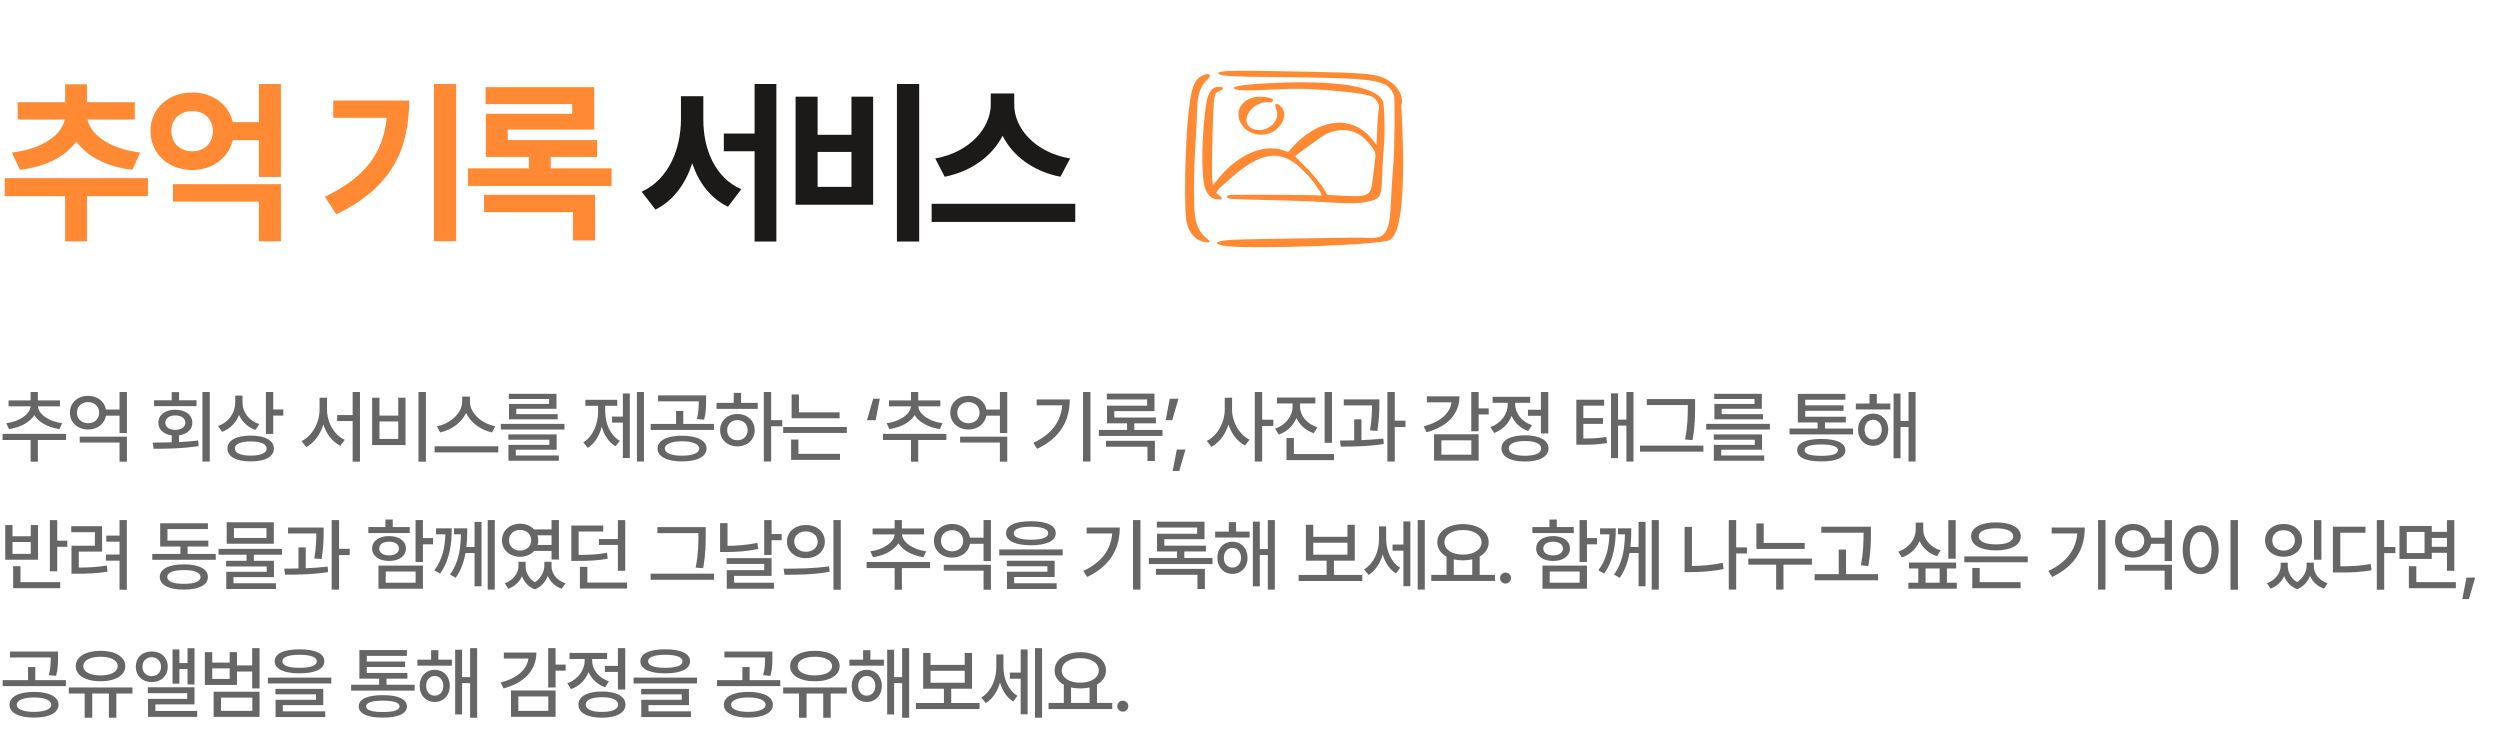
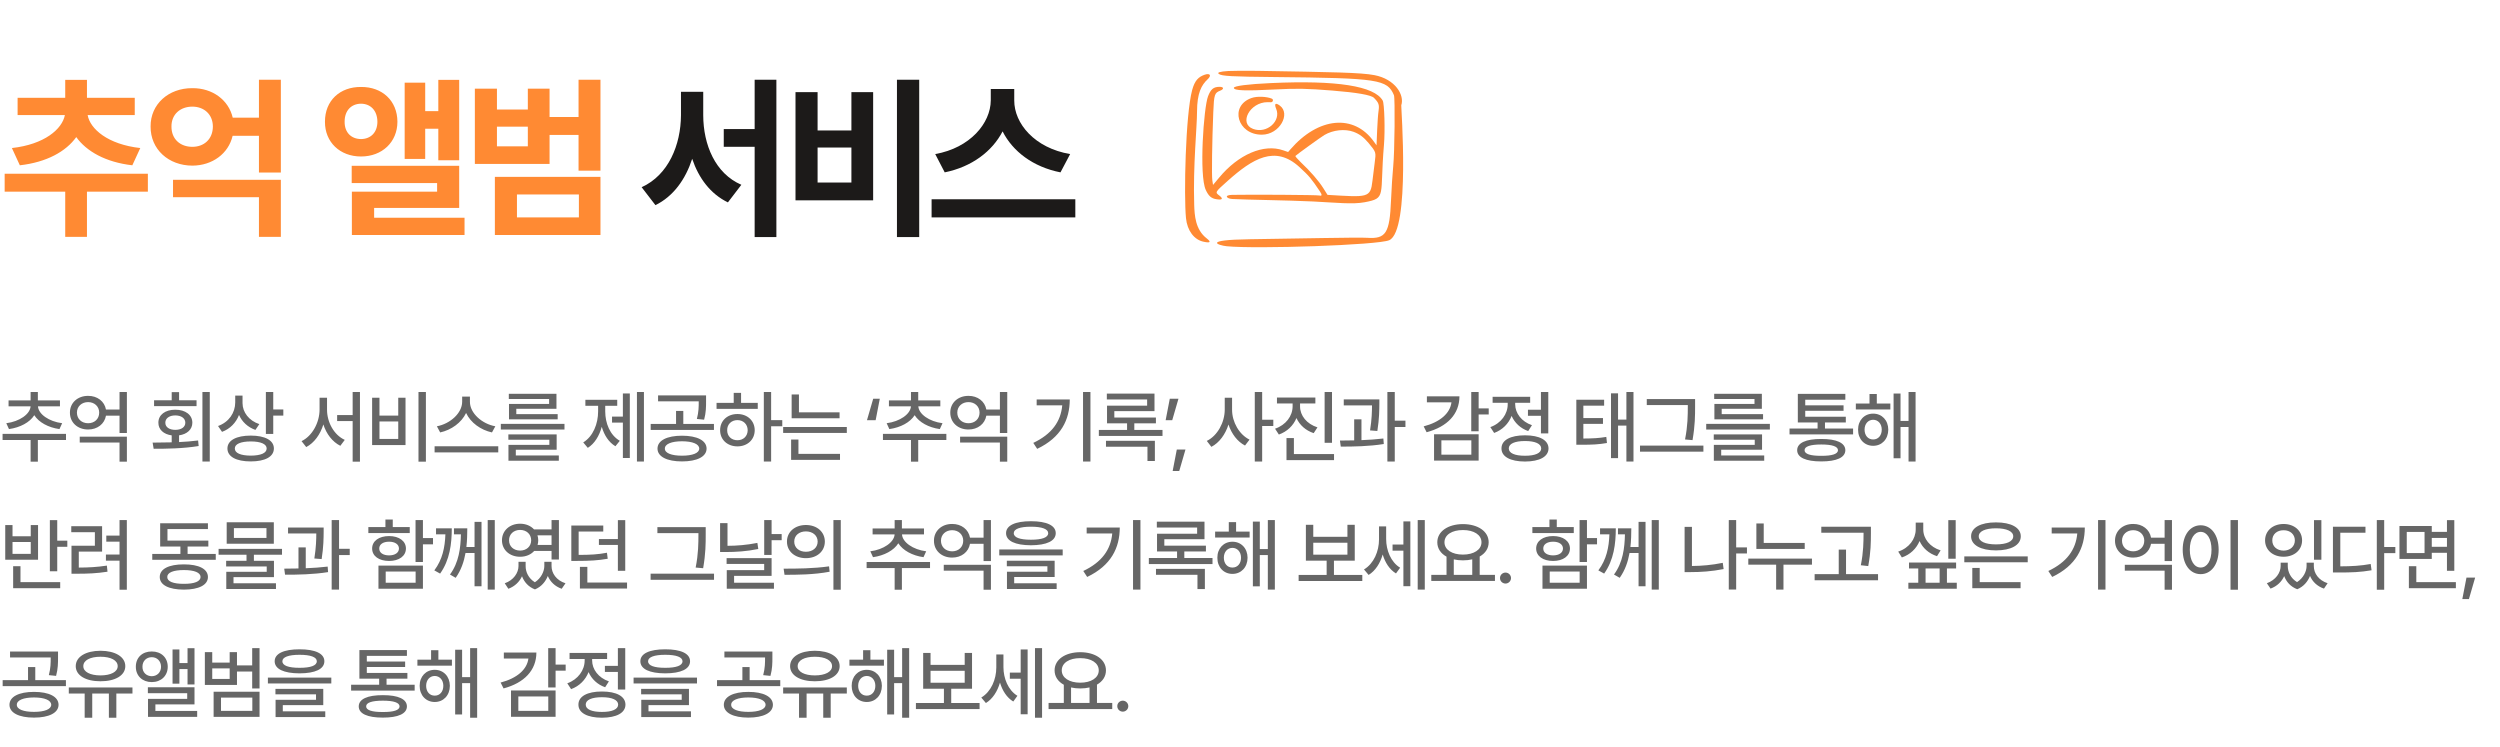
<svg xmlns="http://www.w3.org/2000/svg" width="566" height="169" viewBox="0 0 566 169" fill="none">
-   <path d="M33.495 40.323V44.398H19.696V54.633H14.751V44.398H1.064V40.323H33.495ZM2.693 34.536C10.055 33.68 14.075 30.213 14.668 27.064H3.992V23.141H14.751V19.08H19.696V23.141H30.511V27.064H19.82C20.414 30.171 24.406 33.68 31.754 34.536L29.959 38.445C23.936 37.74 19.586 35.268 17.265 32.036C14.945 35.296 10.566 37.727 4.503 38.445L2.693 34.536ZM63.592 41.691V54.633H58.62V45.641H39.159V41.691H63.592ZM34.076 29.646C34.048 24.591 38.15 20.917 43.537 20.945C48.109 20.917 51.769 23.652 52.708 27.644H58.62V19.025H63.592V40.061H58.62V31.732H52.695C51.742 35.765 48.095 38.486 43.537 38.486C38.15 38.486 34.048 34.798 34.076 29.646ZM38.8 29.646C38.8 32.547 40.858 34.246 43.537 34.26C46.161 34.246 48.178 32.547 48.206 29.646C48.178 26.87 46.161 25.144 43.537 25.144C40.858 25.144 38.8 26.87 38.8 29.646ZM103.285 19.025V54.605H98.243V19.025H103.285ZM73.533 44.536C82.705 40.185 86.752 34.577 87.553 26.677H75.439V22.768H92.636C92.622 33.541 88.837 42.505 76.13 48.5L73.533 44.536ZM138.466 38.113V42.091H105.952V38.113H119.75V35.53H109.999V25.751H129.543V23.583H109.943V19.729H134.543V29.343H114.957V31.704H135.192V35.53H124.681V38.113H138.466ZM109.584 48.03V44.108H134.736V54.439H129.709V48.03H109.584Z" fill="#FF8A33" />
-   <path d="M159.235 27.091C159.222 33.776 161.915 40.282 167.826 42.837L164.815 46.801C160.851 44.895 158.199 41.359 156.722 36.967C155.188 41.621 152.454 45.447 148.393 47.45L145.271 43.403C151.349 40.641 154.139 33.776 154.166 27.091V21.773H159.235V27.091ZM163.876 34.246V30.227H170.838V19.025H175.768V54.688H170.838V34.246H163.876ZM208.104 19.025V54.688H203.063V19.025H208.104ZM180.121 46.359V21.884H185.107V30.517H192.772V21.884H197.676V46.359H180.121ZM185.107 42.312H192.772V34.398H185.107V42.312ZM229.625 23.721C229.611 28.942 234.224 34.508 242.277 35.876L240.08 40.019C233.879 38.79 229.279 35.296 226.986 30.738C224.652 35.268 220.039 38.776 213.879 40.019L211.738 35.876C219.638 34.467 224.279 28.887 224.307 23.721V21.166H229.625V23.721ZM210.923 50.24V46.138H243.437V50.24H210.923Z" fill="#1C1A19" />
+   <path d="M33.477 39.336V43.398H19.688V53.633H14.766V43.398H1.055V39.336H33.477ZM2.695 33.516C10.078 32.695 14.082 29.219 14.688 26.055H3.984V22.148H14.766V18.086H19.688V22.148H30.508V26.055H19.844C20.391 29.18 24.395 32.695 31.758 33.516L29.961 37.422C23.926 36.738 19.57 34.258 17.266 31.035C14.941 34.297 10.566 36.738 4.492 37.422L2.695 33.516ZM63.586 40.703V53.633H58.625V44.648H39.172V40.703H63.586ZM34.094 28.633C34.055 23.594 38.156 19.922 43.547 19.961C48.117 19.922 51.77 22.656 52.688 26.641H58.625V18.047H63.586V39.062H58.625V30.742H52.668C51.73 34.785 48.078 37.48 43.547 37.5C38.156 37.48 34.055 33.809 34.094 28.633ZM38.82 28.633C38.801 31.543 40.852 33.242 43.547 33.242C46.164 33.242 48.176 31.543 48.195 28.633C48.176 25.859 46.164 24.141 43.547 24.141C40.852 24.141 38.801 25.859 38.82 28.633ZM103.961 18.086V36.289H99.234V29.141H96.266V35.977H91.617V18.711H96.266V25.156H99.234V18.086H103.961ZM73.57 27.578C73.551 22.773 76.969 19.648 81.734 19.688C86.5 19.648 89.957 22.773 89.977 27.578C89.957 32.188 86.5 35.43 81.734 35.43C76.969 35.43 73.551 32.188 73.57 27.578ZM78.023 27.578C78.004 30.02 79.547 31.465 81.734 31.484C83.902 31.465 85.426 30.02 85.445 27.578C85.426 25.02 83.902 23.496 81.734 23.477C79.547 23.496 78.004 25.02 78.023 27.578ZM79.625 41.445V37.539H103.961V47.07H84.703V49.297H105.172V53.203H79.664V43.398H98.961V41.445H79.625ZM112.508 20.078V24.805H119.5V20.078H124.422V26.484H130.984V18.047H135.945V38.633H130.984V30.547H124.422V37.109H107.508V20.078H112.508ZM112.039 53.203V40.039H135.945V53.203H112.039ZM112.508 33.125H119.5V28.672H112.508V33.125ZM117.039 49.219H131.062V44.023H117.039V49.219Z" fill="#FF8A33" />
+   <path d="M159.211 26.094C159.23 32.773 161.926 39.277 167.844 41.836L164.797 45.82C160.852 43.906 158.195 40.352 156.711 35.957C155.188 40.625 152.453 44.453 148.391 46.445L145.266 42.383C151.359 39.629 154.133 32.773 154.172 26.094V20.781H159.211V26.094ZM163.859 33.242V29.219H170.852V18.047H175.773V53.672H170.852V33.242H163.859ZM208.109 18.047V53.672H203.07V18.047H208.109ZM180.102 45.352V20.859H185.102V29.531H192.758V20.859H197.68V45.352H180.102ZM185.102 41.328H192.758V33.398H185.102V41.328ZM229.625 22.734C229.605 27.949 234.234 33.516 242.281 34.883L240.094 39.023C233.883 37.793 229.293 34.297 226.988 29.746C224.645 34.258 220.035 37.773 213.883 39.023L211.734 34.883C219.645 33.477 224.273 27.891 224.312 22.734V20.156H229.625V22.734ZM210.914 49.219V45.117H243.453V49.219H210.914Z" fill="#1C1A19" />
  <path d="M273.208 53.983C270.608 51.985 270.448 48.727 270.368 46.387C270.088 37.459 271.008 28.783 271.008 25.255C271.028 21.079 271.988 19.261 273.448 17.911C274.348 17.065 273.928 16.507 272.728 16.921C271.348 17.407 270.508 18.181 269.908 20.377C268.388 26.011 268.008 44.317 268.508 49.393C268.788 52.219 270.368 54.325 272.548 54.739C274.028 55.063 274.248 54.793 273.208 53.983Z" fill="#FF8A33" />
  <path d="M276.087 44.298C275.047 43.507 275.027 43.56 277.987 40.914C283.547 35.965 288.667 32.761 294.187 37.819C296.407 39.852 296.908 40.465 298.868 43.398C299.348 44.118 299.307 44.425 298.727 44.263C298.207 44.118 283.248 44.029 278.968 44.118C277.068 44.154 277.667 44.983 278.987 45.054C282.287 45.234 291.107 45.325 297.227 45.612C302.587 45.883 306.247 46.297 308.927 45.792C313.987 44.839 312.327 44.514 313.327 32.833C313.607 29.485 313.427 23.473 313.047 22.77C311.147 19.459 302.607 18.127 287.747 18.811C282.547 19.044 279.347 19.459 279.347 19.89C279.347 20.52 281.827 20.61 288.727 20.25C293.567 19.998 295.867 20.035 301.647 20.503C307.247 20.953 310.428 21.511 311.068 22.159C312.148 23.256 312.307 23.706 312.107 25.093C311.847 26.838 311.687 32.005 311.647 32.904L311.068 32.094C306.568 25.741 298.487 26.479 292.127 33.84L291.627 34.416L290.527 34.038C286.127 32.49 280.368 34.938 275.968 40.267L274.627 41.868L274.468 40.806C274.308 39.727 274.407 32.292 274.687 25.416C274.847 21.294 275.008 21.024 276.268 20.52C277.148 20.178 277.107 19.657 276.107 19.657C274.687 19.657 274.107 20.25 273.507 21.78C272.507 24.355 271.447 39.709 272.987 43.002C273.587 44.298 274.187 44.947 275.447 45.108C276.747 45.325 276.987 45.001 276.087 44.298ZM293.287 35.298C293.407 35.118 299.127 30.979 299.847 30.564C301.807 29.413 304.487 29.125 306.447 29.845C307.807 30.349 308.747 31.069 309.847 32.383C311.587 34.507 311.547 34.398 311.227 36.883C311.067 38.071 310.847 39.889 310.727 40.914C310.287 44.874 309.667 44.658 300.547 44.118L299.587 42.589C298.587 40.986 296.688 38.791 294.468 36.703C293.768 36.019 293.207 35.389 293.287 35.298Z" fill="#FF8A33" />
  <path d="M317.248 23.833C318.028 21.529 315.888 17.911 311.168 17.011C308.108 16.417 301.748 16.327 284.628 16.039C282.088 16.003 279.148 16.021 278.088 16.075C276.148 16.201 275.468 16.417 275.968 16.759C276.648 17.227 278.848 17.353 288.528 17.443C312.148 17.677 314.068 17.983 315.588 21.547C315.868 22.213 315.748 34.453 315.428 37.603C315.268 39.295 315.028 42.769 314.928 45.343C314.628 52.795 313.768 54.127 309.548 53.839C307.508 53.695 293.788 54.019 283.028 54.163C271.928 54.307 275.948 55.567 277.708 55.747C284.348 56.413 312.088 55.495 314.528 54.379C319.348 52.201 317.168 24.067 317.248 23.833Z" fill="#FF8A33" />
  <path d="M283.328 22.195C278.288 23.977 280.148 30.511 285.688 30.493C289.728 30.475 292.268 25.741 289.748 23.905C288.628 23.077 288.508 23.635 288.928 24.643C290.088 27.379 286.808 30.367 283.688 29.179C280.388 27.937 282.988 23.131 286.968 23.131L287.708 23.149C288.228 23.167 288.388 22.501 287.908 22.321C286.788 21.871 284.648 21.727 283.328 22.195Z" fill="#FF8A33" />
  <path d="M14.942 98.233V99.613H8.571V104.517H6.93V99.613H0.584V98.233H14.942ZM1.423 95.815C4.413 95.436 6.818 93.764 6.924 91.992H1.939V90.65H6.93V88.742H8.571V90.65H13.575V91.992H8.596C8.689 93.751 11.07 95.436 14.072 95.815L13.463 97.145C10.933 96.797 8.782 95.61 7.763 94C6.738 95.629 4.568 96.791 2.032 97.145L1.423 95.815ZM28.728 98.867V104.517H27.062V100.197H18.05V98.867H28.728ZM15.831 93.416C15.818 91.197 17.584 89.612 19.952 89.624C22.04 89.612 23.662 90.874 23.992 92.726H27.062V88.742H28.728V98.028H27.062V94.112H23.992C23.662 95.983 22.04 97.245 19.952 97.238C17.584 97.245 15.818 95.666 15.831 93.416ZM17.416 93.416C17.416 94.864 18.503 95.821 19.952 95.821C21.375 95.821 22.457 94.864 22.457 93.416C22.457 92.011 21.375 91.035 19.952 91.035C18.503 91.035 17.416 92.011 17.416 93.416ZM47.493 88.742V104.492H45.828V88.742H47.493ZM34.553 100.209C35.852 100.203 37.331 100.191 38.873 100.147V98.568C37.039 98.326 35.846 97.238 35.858 95.703C35.846 93.925 37.393 92.757 39.681 92.757C41.98 92.757 43.547 93.925 43.547 95.703C43.547 97.226 42.359 98.307 40.538 98.562V100.085C41.993 100.017 43.466 99.905 44.852 99.724L44.976 100.98C41.483 101.558 37.673 101.602 34.789 101.602L34.553 100.209ZM34.882 91.955V90.619H38.873V88.773H40.545V90.619H44.498V91.955H34.882ZM37.431 95.703C37.418 96.704 38.357 97.325 39.681 97.319C41.029 97.325 41.956 96.704 41.956 95.703C41.956 94.696 41.029 94.05 39.681 94.05C38.357 94.05 37.418 94.696 37.431 95.703ZM54.909 91.265C54.909 93.329 56.363 95.249 58.712 96.02L57.824 97.332C56.096 96.722 54.803 95.498 54.113 93.944C53.435 95.709 52.099 97.095 50.266 97.773L49.364 96.449C51.819 95.573 53.243 93.466 53.255 91.122V89.562H54.909V91.265ZM51.49 101.533C51.49 99.7 53.504 98.618 56.773 98.618C60.018 98.618 62.007 99.7 62.007 101.533C62.007 103.404 60.018 104.467 56.773 104.467C53.504 104.467 51.49 103.404 51.49 101.533ZM53.162 101.533C53.15 102.577 54.498 103.143 56.773 103.155C59.042 103.143 60.372 102.577 60.372 101.533C60.372 100.532 59.042 99.942 56.773 99.942C54.498 99.942 53.15 100.532 53.162 101.533ZM60.192 98.245V88.742H61.864V92.707H64.145V94.099H61.864V98.245H60.192ZM74.041 92.751C74.035 95.635 75.651 98.506 78.056 99.588L77.049 100.93C75.253 100.029 73.898 98.251 73.208 96.095C72.512 98.363 71.138 100.278 69.329 101.216L68.273 99.874C70.709 98.705 72.338 95.666 72.35 92.751V90.053H74.041V92.751ZM76.328 95.33V93.975H79.84V88.742H81.493V104.523H79.84V95.33H76.328ZM96.423 88.742V104.523H94.745V88.742H96.423ZM84.247 100.756V90.053H85.912V94.099H90.164V90.053H91.811V100.756H84.247ZM85.912 99.376H90.164V95.423H85.912V99.376ZM106.392 90.979C106.392 93.54 109.121 95.97 112.142 96.511L111.383 97.903C108.86 97.356 106.548 95.709 105.522 93.496C104.484 95.697 102.178 97.35 99.655 97.903L98.909 96.511C101.905 95.952 104.621 93.54 104.633 90.979V89.792H106.392V90.979ZM98.393 102.422V101.036H112.807V102.422H98.393ZM127.799 95.97V97.251H113.385V95.97H127.799ZM115.094 99.557V98.351H126.027V101.825H116.779V103.124H126.518V104.305H115.113V100.713H124.374V99.557H115.094ZM115.194 90.327V89.152H125.984V92.558H116.89V93.758H126.257V94.932H115.237V91.458H124.318V90.327H115.194ZM145.787 88.742V104.492H144.202V88.742H145.787ZM132.045 100.16C134.276 98.805 135.414 95.939 135.414 93.136V91.874H132.53V90.513H139.74V91.874H137.023V93.136C137.023 95.834 138.111 98.525 140.324 99.799L139.329 101.03C137.819 100.128 136.787 98.525 136.24 96.623C135.681 98.68 134.612 100.439 133.077 101.396L132.045 100.16ZM138.565 95.678V94.323H141.02V89.077H142.592V103.696H141.02V95.678H138.565ZM154.402 98.643C157.808 98.643 159.959 99.718 159.971 101.564C159.959 103.392 157.808 104.467 154.402 104.467C151.021 104.467 148.858 103.392 148.858 101.564C148.858 99.718 151.021 98.643 154.402 98.643ZM147.316 97.338V95.983H153.059V93.03H154.7V95.983H161.637V97.338H147.316ZM148.988 90.855V89.512H159.853V90.836C159.853 92.092 159.853 93.397 159.412 95.019L157.771 94.852C158.193 93.229 158.193 92.079 158.193 90.855H148.988ZM150.523 101.564C150.511 102.577 152.015 103.168 154.402 103.168C156.801 103.168 158.299 102.577 158.311 101.564C158.299 100.526 156.801 99.911 154.402 99.905C152.015 99.911 150.511 100.526 150.523 101.564ZM174.584 88.742V95.125H177.107V96.511H174.584V104.492H172.93V88.742H174.584ZM162.227 92.57V91.209H166.112V88.947H167.778V91.209H171.557V92.57H162.227ZM163.035 97.4C163.029 95.249 164.682 93.733 166.957 93.733C169.207 93.733 170.861 95.249 170.867 97.4C170.861 99.557 169.207 101.055 166.957 101.061C164.682 101.055 163.029 99.557 163.035 97.4ZM164.633 97.4C164.62 98.761 165.608 99.675 166.957 99.668C168.287 99.675 169.263 98.761 169.276 97.4C169.263 96.045 168.287 95.113 166.957 95.113C165.608 95.113 164.62 96.045 164.633 97.4ZM190.079 93.354V94.69H179.227V89.314H180.88V93.354H190.079ZM177.306 98.009V96.673H191.72V98.009H177.306ZM179.109 104.119V99.507H180.768V102.758H190.178V104.119H179.109ZM196.283 95.131L197.694 90.271H199.185L198.247 95.131H196.283ZM214.256 98.233V99.613H207.885V104.517H206.244V99.613H199.898V98.233H214.256ZM200.737 95.815C203.727 95.436 206.133 93.764 206.238 91.992H201.253V90.65H206.244V88.742H207.885V90.65H212.889V91.992H207.91C208.003 93.751 210.384 95.436 213.386 95.815L212.777 97.145C210.247 96.797 208.097 95.61 207.077 94C206.052 95.629 203.883 96.791 201.347 97.145L200.737 95.815ZM228.042 98.867V104.517H226.376V100.197H217.364V98.867H228.042ZM215.145 93.416C215.133 91.197 216.898 89.612 219.266 89.624C221.354 89.612 222.976 90.874 223.306 92.726H226.376V88.742H228.042V98.028H226.376V94.112H223.306C222.976 95.983 221.354 97.245 219.266 97.238C216.898 97.245 215.133 95.666 215.145 93.416ZM216.73 93.416C216.73 94.864 217.818 95.821 219.266 95.821C220.689 95.821 221.771 94.864 221.771 93.416C221.771 92.011 220.689 91.035 219.266 91.035C217.818 91.035 216.73 92.011 216.73 93.416ZM246.876 88.742V104.492H245.198V88.742H246.876ZM233.935 100.271C238.125 98.282 240.163 95.442 240.493 91.769H234.7V90.439H242.196C242.183 95.044 240.225 99.041 234.818 101.62L233.935 100.271ZM263.192 97.338V98.699H248.778V97.338H255.167V95.846H250.63V91.837H259.711V90.432H250.587V89.108H261.377V93.074H252.284V94.534H261.7V95.846H256.808V97.338H263.192ZM250.394 101.135V99.793H261.464V104.367H259.786V101.135H250.394ZM266.803 90.277L265.392 95.137H263.9L264.839 90.277H266.803ZM268.393 101.769L266.982 106.63H265.49L266.429 101.769H268.393ZM278.942 92.751C278.929 95.535 280.558 98.388 282.895 99.532L281.869 100.868C280.148 99.979 278.818 98.214 278.128 96.113C277.425 98.351 276.045 100.234 274.255 101.166L273.217 99.824C275.635 98.655 277.27 95.641 277.282 92.751V90.053H278.942V92.751ZM284.082 104.492V88.742H285.754V95.026H288.277V96.449H285.754V104.492H284.082ZM294.331 92.023C294.331 94.075 295.836 95.989 298.272 96.754L297.42 98.065C295.606 97.468 294.232 96.225 293.517 94.646C292.809 96.362 291.41 97.717 289.533 98.382L288.669 97.058C291.124 96.225 292.635 94.186 292.647 92.023V91.346H289.104V89.997H297.8V91.346H294.331V92.023ZM291.261 104.169V99.171H292.939V102.801H302.026V104.169H291.261ZM299.894 100.253V88.754H301.566V100.253H299.894ZM312.288 90.426V91.402C312.276 92.726 312.276 94.758 311.834 97.574L310.181 97.443C310.585 94.926 310.616 93.086 310.622 91.775H304.227V90.426H312.288ZM303.363 99.743C304.345 99.737 305.445 99.724 306.588 99.7V94.932H308.235V99.65C309.907 99.582 311.623 99.47 313.195 99.277L313.289 100.526C310.007 101.055 306.346 101.123 303.549 101.11L303.363 99.743ZM314.103 104.492V88.742H315.775V95.243H318.193V96.666H315.775V104.492H314.103ZM334.764 88.742V92.459H337.045V93.838H334.764V97.642H333.092V88.742H334.764ZM322.321 96.53C326.081 95.541 328.3 93.559 328.611 91.091H323.048V89.736H330.419C330.407 93.764 327.672 96.604 322.986 97.86L322.321 96.53ZM324.67 104.28V98.314H334.764V104.28H324.67ZM326.33 102.944H333.111V99.687H326.33V102.944ZM350.533 88.742V98.115H348.867V94.13H345.927V92.757H348.867V88.742H350.533ZM337.412 96.698C339.848 95.84 341.346 93.714 341.346 91.539V91.191H337.928V89.829H346.431V91.191H343.037V91.526C343.037 93.521 344.46 95.461 346.835 96.262L345.983 97.593C344.212 96.977 342.913 95.716 342.229 94.162C341.539 95.921 340.159 97.332 338.276 98.021L337.412 96.698ZM339.935 101.527C339.923 99.65 341.949 98.556 345.256 98.556C348.556 98.556 350.576 99.65 350.583 101.527C350.576 103.398 348.556 104.479 345.256 104.492C341.949 104.479 339.923 103.398 339.935 101.527ZM341.589 101.527C341.576 102.584 342.95 103.193 345.256 103.18C347.556 103.193 348.923 102.584 348.929 101.527C348.923 100.458 347.556 99.849 345.256 99.849C342.95 99.849 341.576 100.458 341.589 101.527ZM363.176 90.501V91.843H358.471V94.646H362.915V95.97H358.471V99.283C360.603 99.271 362.008 99.202 363.667 98.916L363.816 100.296C361.97 100.626 360.441 100.694 357.924 100.694H356.88V90.501H363.176ZM364.73 103.715V89.046H366.327V94.995H368.217V88.742H369.82V104.492H368.217V96.356H366.327V103.715H364.73ZM383.768 90.345V92.023C383.768 94.068 383.768 96.275 383.19 99.644L381.493 99.495C382.115 96.331 382.115 94.012 382.121 92.023V91.707H372.829V90.345H383.768ZM371.294 102.26V100.881H385.651V102.26H371.294ZM400.699 95.97V97.251H386.285V95.97H400.699ZM387.995 99.557V98.351H398.928V101.825H389.679V103.124H399.419V104.305H388.013V100.713H397.274V99.557H387.995ZM388.094 90.327V89.152H398.884V92.558H389.791V93.758H399.158V94.932H388.138V91.458H397.218V90.327H388.094ZM419.539 97.021V98.351H405.15V97.021H411.502V95.653H407.027V89.171H417.786V90.495H408.706V91.769H417.382V93.012H408.706V94.354H417.892V95.653H413.174V97.021H419.539ZM406.878 101.925C406.878 100.278 408.848 99.37 412.342 99.383C415.804 99.37 417.774 100.278 417.786 101.925C417.774 103.59 415.804 104.467 412.342 104.467C408.848 104.467 406.878 103.59 406.878 101.925ZM408.556 101.925C408.544 102.782 409.862 103.211 412.342 103.199C414.803 103.211 416.108 102.782 416.121 101.925C416.108 101.079 414.803 100.632 412.342 100.632C409.862 100.632 408.544 101.079 408.556 101.925ZM427.974 91.352V92.701H420.161V91.352H423.256V89.208H424.909V91.352H427.974ZM420.67 97.269C420.658 95.15 422.1 93.646 424.083 93.646C426.072 93.646 427.495 95.15 427.507 97.269C427.495 99.42 426.072 100.93 424.083 100.93C422.1 100.93 420.658 99.42 420.67 97.269ZM422.137 97.269C422.137 98.606 422.945 99.507 424.083 99.495C425.214 99.507 426.028 98.606 426.028 97.269C426.028 95.958 425.214 95.044 424.083 95.038C422.945 95.044 422.137 95.958 422.137 97.269ZM428.707 103.752V89.096H430.279V95.305H432.094V88.742H433.686V104.492H432.094V96.666H430.279V103.752H428.707ZM12.959 117.754V122.403H15.24V123.802H12.959V129.334H11.287V117.754H12.959ZM1.187 126.723V118.879H2.834V121.409H6.961V118.879H8.615V126.723H1.187ZM2.834 125.393H6.961V122.714H2.834V125.393ZM2.977 133.169V128.184H4.637V131.801H13.63V133.169H2.977ZM28.715 117.742V133.523H27.062V126.934H23.979V125.542H27.062V122.633H24.066V121.253H27.062V117.742H28.715ZM16.135 120.489V119.134H23.115V124.883H17.838V128.501C20.064 128.488 21.947 128.395 24.197 128.053L24.34 129.433C21.872 129.818 19.858 129.893 17.372 129.893H16.185V123.559H21.481V120.489H16.135ZM48.848 125.405V126.742H34.472V125.405H40.843V123.733H36.262V118.469H47.077V119.787H37.915V122.397H47.17V123.733H42.471V125.405H48.848ZM36.169 130.633C36.169 128.805 38.22 127.773 41.632 127.773C45.026 127.773 47.065 128.805 47.077 130.633C47.065 132.454 45.026 133.479 41.632 133.492C38.22 133.479 36.169 132.454 36.169 130.633ZM37.866 130.633C37.853 131.64 39.227 132.193 41.632 132.18C44.013 132.193 45.399 131.64 45.411 130.633C45.399 129.632 44.013 129.06 41.632 129.06C39.227 129.06 37.853 129.632 37.866 130.633ZM63.846 124.262V125.592H57.482V126.972H62.025V130.664H52.864V132.05H62.479V133.343H51.229V129.452H60.384V128.246H51.198V126.972H55.81V125.592H49.489V124.262H63.846ZM51.322 123.099V118.245H61.994V123.099H51.322ZM52.957 121.788H60.328V119.563H52.957V121.788ZM73.275 119.426V120.402C73.263 121.726 73.263 123.758 72.822 126.574L71.168 126.443C71.572 123.926 71.603 122.086 71.61 120.775H65.214V119.426H73.275ZM64.35 128.743C65.332 128.737 66.432 128.724 67.576 128.7V123.932H69.223V128.65C70.895 128.581 72.61 128.47 74.183 128.277L74.276 129.526C70.994 130.055 67.333 130.123 64.536 130.11L64.35 128.743ZM75.09 133.492V117.742H76.762V124.243H79.18V125.666H76.762V133.492H75.09ZM95.751 117.742V121.825H98.033V123.242H95.751V127.233H94.08V117.742H95.751ZM83.395 120.682V119.333H87.261V117.63H88.921V119.333H92.768V120.682H83.395ZM84.253 124.181C84.247 122.497 85.788 121.365 88.088 121.365C90.356 121.365 91.898 122.497 91.904 124.181C91.898 125.884 90.356 126.997 88.088 127.003C85.788 126.997 84.247 125.884 84.253 124.181ZM85.683 133.293V128.059H95.751V133.293H85.683ZM85.863 124.181C85.85 125.151 86.745 125.735 88.088 125.741C89.418 125.735 90.313 125.151 90.325 124.181C90.313 123.236 89.418 122.64 88.088 122.64C86.745 122.64 85.85 123.236 85.863 124.181ZM87.323 131.938H94.098V129.39H87.323V131.938ZM102.284 119.613C102.278 123.131 101.837 126.785 99.642 129.862L98.331 129.135C100.177 126.673 100.73 123.939 100.836 120.974H98.716V119.613H102.284ZM101.874 130.073C103.906 127.326 104.285 124.026 104.354 120.974H102.775V119.613H105.796C105.79 120.943 105.758 122.378 105.591 123.839H107.437V118.146H109.015V132.727H107.437V125.2H105.392C105.044 127.158 104.385 129.104 103.167 130.819L101.874 130.073ZM110.414 133.492V117.742H112.017V133.492H110.414ZM119.004 128.153C118.991 129.514 119.669 130.95 121.098 131.826C122.54 130.875 123.224 129.346 123.236 128.153V127.195H124.871V128.153C124.871 129.775 125.94 131.385 128.029 132.056L127.165 133.299C125.617 132.752 124.573 131.695 124.026 130.403C123.522 131.664 122.578 132.839 121.117 133.442C119.625 132.876 118.674 131.758 118.183 130.465C117.618 131.702 116.573 132.752 115.094 133.299L114.274 132.056C116.294 131.347 117.381 129.682 117.388 128.153V127.195H119.004V128.153ZM113.646 122.323C113.646 120.135 115.393 118.568 117.761 118.568C119.041 118.568 120.16 119.047 120.899 119.849H124.871V117.742H126.537V126.68H124.871V124.734H120.943C120.203 125.561 119.066 126.052 117.761 126.052C115.393 126.052 113.646 124.51 113.646 122.323ZM115.25 122.323C115.237 123.715 116.306 124.647 117.761 124.653C119.19 124.647 120.253 123.715 120.259 122.323C120.253 120.93 119.19 119.973 117.761 119.973C116.306 119.973 115.237 120.93 115.25 122.323ZM121.683 121.198C121.794 121.546 121.857 121.925 121.857 122.323C121.857 122.695 121.801 123.044 121.707 123.373H124.871V121.198H121.683ZM136.581 118.985V120.346H131.006V125.629C133.641 125.623 135.4 125.53 137.414 125.138L137.588 126.499C135.4 126.885 133.504 126.99 130.565 126.99H129.346V118.985H136.581ZM131.292 133.249V128.339H132.976V131.888H141.964V133.249H131.292ZM135.593 123.379V122.043H139.888V117.754H141.554V129.234H139.888V123.379H135.593ZM159.772 119.345V121.023C159.772 123.068 159.772 125.275 159.194 128.644L157.497 128.494C158.119 125.331 158.119 123.012 158.125 121.023V120.706H148.833V119.345H159.772ZM147.298 131.26V129.881H161.655V131.26H147.298ZM174.689 117.742V120.912H176.97V122.304H174.689V125.642H173.017V117.742H174.689ZM163.029 124.977V118.438H164.707V123.572C166.82 123.566 169.046 123.392 171.47 122.913L171.675 124.293C169.021 124.834 166.64 124.977 164.316 124.977H163.029ZM164.502 127.68V126.356H174.689V130.372H166.199V131.938H175.224V133.293H164.539V129.085H173.011V127.68H164.502ZM182.459 118.86C184.951 118.86 186.735 120.402 186.747 122.615C186.735 124.834 184.951 126.369 182.459 126.369C179.979 126.369 178.158 124.834 178.17 122.615C178.158 120.402 179.979 118.86 182.459 118.86ZM177.412 128.743C180.283 128.749 184.255 128.718 187.698 128.221L187.829 129.439C184.261 130.117 180.432 130.135 177.617 130.135L177.412 128.743ZM179.817 122.615C179.805 124.007 180.93 124.921 182.459 124.921C183.988 124.921 185.113 124.007 185.119 122.615C185.113 121.229 183.988 120.309 182.459 120.309C180.93 120.309 179.805 121.229 179.817 122.615ZM188.687 133.523V117.742H190.352V133.523H188.687ZM210.56 127.233V128.613H204.189V133.517H202.548V128.613H196.202V127.233H210.56ZM197.041 124.815C200.031 124.436 202.436 122.764 202.542 120.992H197.557V119.65H202.548V117.742H204.189V119.65H209.192V120.992H204.214C204.307 122.751 206.688 124.436 209.69 124.815L209.081 126.145C206.551 125.797 204.4 124.61 203.381 123C202.355 124.628 200.186 125.791 197.65 126.145L197.041 124.815ZM224.346 127.867V133.517H222.68V129.197H213.668V127.867H224.346ZM211.449 122.416C211.436 120.197 213.201 118.612 215.57 118.624C217.658 118.612 219.28 119.874 219.61 121.726H222.68V117.742H224.346V127.028H222.68V123.112H219.61C219.28 124.983 217.658 126.244 215.57 126.238C213.201 126.244 211.436 124.666 211.449 122.416ZM213.034 122.416C213.034 123.864 214.121 124.821 215.57 124.821C216.993 124.821 218.074 123.864 218.074 122.416C218.074 121.011 216.993 120.035 215.57 120.035C214.121 120.035 213.034 121.011 213.034 122.416ZM233.402 118.003C236.951 118.003 239.021 118.96 239.021 120.706C239.021 122.478 236.951 123.435 233.402 123.448C229.853 123.435 227.771 122.478 227.771 120.706C227.771 118.96 229.853 118.003 233.402 118.003ZM226.235 125.741V124.405H240.593V125.741H226.235ZM227.945 128.202V126.953H238.772V130.639H229.61V132.05H239.226V133.343H227.976V129.439H237.131V128.202H227.945ZM229.517 120.706C229.505 121.689 230.897 122.192 233.402 122.192C235.925 122.192 237.311 121.689 237.311 120.706C237.311 119.787 235.925 119.24 233.402 119.246C230.897 119.24 229.505 119.787 229.517 120.706ZM258.196 117.742V133.492H256.518V117.742H258.196ZM245.256 129.271C249.445 127.282 251.484 124.442 251.813 120.769H246.02V119.439H253.516C253.504 124.044 251.546 128.041 246.138 130.62L245.256 129.271ZM274.512 126.338V127.699H260.098V126.338H266.488V124.846H261.951V120.837H271.031V119.432H261.907V118.108H272.697V122.074H263.604V123.535H273.02V124.846H268.129V126.338H274.512ZM261.714 130.135V128.793H272.784V133.367H271.106V130.135H261.714ZM282.915 120.352V121.701H275.103V120.352H278.198V118.208H279.851V120.352H282.915ZM275.612 126.269C275.6 124.15 277.042 122.646 279.024 122.646C281.013 122.646 282.437 124.15 282.449 126.269C282.437 128.42 281.013 129.93 279.024 129.93C277.042 129.93 275.6 128.42 275.612 126.269ZM277.079 126.269C277.079 127.606 277.887 128.507 279.024 128.494C280.156 128.507 280.97 127.606 280.97 126.269C280.97 124.958 280.156 124.044 279.024 124.038C277.887 124.044 277.079 124.958 277.079 126.269ZM283.649 132.752V118.096H285.221V124.305H287.036V117.742H288.627V133.492H287.036V125.666H285.221V132.752H283.649ZM308.425 130.16V131.54H294.011V130.16H300.351V126.928H295.652V118.817H297.324V121.533H305.056V118.817H306.715V126.928H302.004V130.16H308.425ZM297.324 125.573H305.056V122.876H297.324V125.573ZM313.826 122.043C313.826 124.566 314.876 127.245 316.99 128.532L316.051 129.825C314.578 128.936 313.584 127.357 313.043 125.536C312.465 127.531 311.383 129.234 309.854 130.166L308.81 128.923C311.041 127.593 312.21 124.802 312.21 122.117V119.177H313.826V122.043ZM315.274 124.666V123.28H317.729V118.046H319.302V132.715H317.729V124.666H315.274ZM320.968 133.492V117.742H322.571V133.492H320.968ZM338.458 130.148V131.528H324.044V130.148H327.494V126.027C326.195 125.318 325.405 124.187 325.405 122.776C325.405 120.296 327.836 118.668 331.211 118.655C334.598 118.668 337.035 120.296 337.035 122.776C337.035 124.169 336.27 125.281 335.002 125.996V130.148H338.458ZM327.028 122.776C327.028 124.461 328.743 125.561 331.211 125.561C333.666 125.561 335.406 124.461 335.406 122.776C335.406 121.073 333.666 119.992 331.211 120.004C328.743 119.992 327.028 121.073 327.028 122.776ZM329.135 130.148H333.318V126.636C332.671 126.785 331.963 126.866 331.211 126.866C330.465 126.866 329.769 126.785 329.135 126.642V130.148ZM340.851 132.118C340.161 132.118 339.589 131.559 339.602 130.875C339.589 130.191 340.161 129.632 340.851 129.632C341.522 129.632 342.094 130.191 342.094 130.875C342.094 131.559 341.522 132.118 340.851 132.118ZM359.286 117.742V121.825H361.567V123.242H359.286V127.233H357.614V117.742H359.286ZM346.929 120.682V119.333H350.795V117.63H352.455V119.333H356.302V120.682H346.929ZM347.787 124.181C347.781 122.497 349.322 121.365 351.622 121.365C353.891 121.365 355.432 122.497 355.438 124.181C355.432 125.884 353.891 126.997 351.622 127.003C349.322 126.997 347.781 125.884 347.787 124.181ZM349.217 133.293V128.059H359.286V133.293H349.217ZM349.397 124.181C349.384 125.151 350.279 125.735 351.622 125.741C352.952 125.735 353.847 125.151 353.859 124.181C353.847 123.236 352.952 122.64 351.622 122.64C350.279 122.64 349.384 123.236 349.397 124.181ZM350.857 131.938H357.632V129.39H350.857V131.938ZM365.818 119.613C365.812 123.131 365.371 126.785 363.177 129.862L361.865 129.135C363.711 126.673 364.264 123.939 364.37 120.974H362.25V119.613H365.818ZM365.408 130.073C367.44 127.326 367.819 124.026 367.888 120.974H366.309V119.613H369.33C369.324 120.943 369.293 122.378 369.125 123.839H370.971V118.146H372.549V132.727H370.971V125.2H368.926C368.578 127.158 367.919 129.104 366.701 130.819L365.408 130.073ZM373.948 133.492V117.742H375.552V133.492H373.948ZM395.51 123.926V125.306H393.068V133.473H391.396V117.742H393.068V123.926H395.51ZM381.395 129.526V119.277H383.055V128.14C385.255 128.122 387.542 127.935 390.035 127.425L390.227 128.836C387.536 129.371 385.056 129.526 382.688 129.526H381.395ZM408.588 122.925V124.274H397.642V118.512H399.308V122.925H408.588ZM395.815 127.842V126.462H410.229V127.842H403.777V133.492H402.118V127.842H395.815ZM423.573 119.258V120.8C423.567 122.751 423.567 124.927 422.97 128.159L421.292 127.972C421.895 124.927 421.895 122.695 421.908 120.8V120.613H412.342V119.258H423.573ZM410.832 131.366V129.986H416.289V124.43H417.942V129.986H425.189V131.366H410.832ZM442.768 117.754V126.493H441.096V117.754H442.768ZM429.753 124.883C432.214 124.075 433.718 122.03 433.718 119.855V118.32H435.427V119.855C435.415 121.937 436.931 123.858 439.355 124.604L438.541 125.921C436.695 125.325 435.309 124.088 434.588 122.49C433.88 124.206 432.469 125.567 430.579 126.207L429.753 124.883ZM432.052 133.293V131.938H434.296V128.7H432.201V127.357H442.861V128.7H440.785V131.938H443.016V133.293H432.052ZM435.949 131.938H439.132V128.7H435.949V131.938ZM459.077 125.965V127.301H444.719V125.965H459.077ZM446.255 121.421C446.255 119.445 448.461 118.258 451.886 118.27C455.298 118.258 457.505 119.445 457.505 121.421C457.505 123.41 455.298 124.61 451.886 124.61C448.461 124.61 446.255 123.41 446.255 121.421ZM446.528 133.169V128.581H448.206V131.801H457.461V133.169H446.528ZM447.989 121.421C447.976 122.584 449.474 123.249 451.886 123.249C454.298 123.249 455.795 122.584 455.795 121.421C455.795 120.29 454.298 119.606 451.886 119.606C449.474 119.606 447.976 120.29 447.989 121.421ZM476.68 117.742V133.492H475.002V117.742H476.68ZM463.74 129.271C467.929 127.282 469.968 124.442 470.297 120.769H464.504V119.439H472C471.988 124.044 470.03 128.041 464.622 130.62L463.74 129.271ZM491.734 127.867V133.517H490.069V129.197H481.056V127.867H491.734ZM478.837 122.416C478.825 120.197 480.59 118.612 482.958 118.624C485.047 118.612 486.669 119.874 486.998 121.726H490.069V117.742H491.734V127.028H490.069V123.112H486.998C486.669 124.983 485.047 126.244 482.958 126.238C480.59 126.244 478.825 124.666 478.837 122.416ZM480.422 122.416C480.422 123.864 481.51 124.821 482.958 124.821C484.381 124.821 485.463 123.864 485.463 122.416C485.463 121.011 484.381 120.035 482.958 120.035C481.51 120.035 480.422 121.011 480.422 122.416ZM506.67 117.742V133.523H504.992V117.742H506.67ZM494.165 124.448C494.165 121.073 495.861 118.929 498.236 118.923C500.585 118.929 502.301 121.073 502.301 124.448C502.301 127.842 500.585 129.986 498.236 129.986C495.861 129.986 494.165 127.842 494.165 124.448ZM495.774 124.448C495.774 126.947 496.781 128.488 498.236 128.488C499.69 128.488 500.685 126.947 500.685 124.448C500.685 121.968 499.69 120.427 498.236 120.414C496.781 120.427 495.774 121.968 495.774 124.448ZM517.952 128.146C517.952 129.501 518.63 130.931 520.053 131.789C521.495 130.856 522.21 129.352 522.21 128.146V127.394H523.851V128.146C523.838 129.787 524.92 131.366 526.971 132.044L526.144 133.262C524.59 132.727 523.534 131.677 522.987 130.384C522.49 131.646 521.545 132.808 520.103 133.405C518.586 132.839 517.629 131.727 517.144 130.434C516.579 131.677 515.534 132.721 514.049 133.262L513.216 132.044C515.236 131.31 516.33 129.675 516.342 128.146V127.394H517.952V128.146ZM512.812 122.347C512.812 120.147 514.59 118.631 517.008 118.631C519.419 118.631 521.191 120.147 521.191 122.347C521.191 124.529 519.419 126.046 517.008 126.046C514.59 126.046 512.812 124.529 512.812 122.347ZM514.447 122.347C514.434 123.721 515.51 124.653 517.008 124.66C518.487 124.653 519.556 123.721 519.556 122.347C519.556 120.968 518.487 120.035 517.008 120.048C515.51 120.035 514.434 120.968 514.447 122.347ZM523.888 126.717V117.754H525.56V126.717H523.888ZM539.781 117.742V123.839H542.305V125.225H539.781V133.523H538.109V117.742H539.781ZM528.177 129.613V119.258H535.542V120.613H529.843V128.221C532.484 128.209 534.467 128.097 536.723 127.686L536.922 129.11C534.461 129.539 532.366 129.619 529.445 129.613H528.177ZM550.553 119.084V120.421H553.99V117.754H555.655V129.234H553.99V125.157H550.553V126.543H543.237V119.084H550.553ZM544.89 125.219H548.918V120.433H544.89V125.219ZM545.369 133.169V128.19H547.053V131.801H556.01V133.169H545.369ZM550.553 123.802H553.99V121.794H550.553V123.802ZM560.373 130.769L558.962 135.63H557.47L558.409 130.769H560.373ZM7.689 156.643C11.095 156.643 13.245 157.718 13.258 159.564C13.245 161.392 11.095 162.467 7.689 162.467C4.307 162.467 2.144 161.392 2.144 159.564C2.144 157.718 4.307 156.643 7.689 156.643ZM0.603 155.338V153.983H6.346V151.03H7.987V153.983H14.923V155.338H0.603ZM2.275 148.855V147.512H13.139V148.836C13.139 150.092 13.139 151.397 12.698 153.019L11.057 152.852C11.48 151.229 11.48 150.079 11.48 148.855H2.275ZM3.81 159.564C3.798 160.577 5.302 161.168 7.689 161.168C10.088 161.168 11.586 160.577 11.598 159.564C11.586 158.526 10.088 157.911 7.689 157.905C5.302 157.911 3.798 158.526 3.81 159.564ZM29.99 155.642V157.01H26.341V162.492H24.651V157.01H20.884V162.492H19.169V157.01H15.576V155.642H29.99ZM17.148 150.819C17.148 148.693 19.417 147.345 22.749 147.332C26.08 147.345 28.367 148.693 28.367 150.819C28.367 152.92 26.08 154.25 22.749 154.238C19.417 154.25 17.148 152.92 17.148 150.819ZM18.864 150.819C18.852 152.112 20.412 152.907 22.749 152.914C25.092 152.907 26.646 152.112 26.646 150.819C26.646 149.495 25.092 148.687 22.749 148.687C20.412 148.687 18.852 149.495 18.864 150.819ZM44.037 146.754V154.959H42.458V151.478H40.618V154.785H39.064V147.046H40.618V150.117H42.458V146.754H44.037ZM30.754 150.956C30.742 148.861 32.24 147.481 34.359 147.494C36.466 147.481 37.977 148.861 37.977 150.956C37.977 153.001 36.466 154.43 34.359 154.424C32.24 154.43 30.742 153.001 30.754 150.956ZM32.252 150.956C32.24 152.224 33.135 153.081 34.359 153.094C35.565 153.081 36.454 152.224 36.46 150.956C36.454 149.669 35.565 148.787 34.359 148.787C33.135 148.787 32.24 149.669 32.252 150.956ZM33.477 156.935V155.599H44.037V159.483H35.18V160.956H44.64V162.293H33.508V158.222H42.383V156.935H33.477ZM48.052 147.637V150.011H51.999V147.637H53.652V150.651H57.096V146.742H58.761V155.872H57.096V152.031H53.652V155.064H46.38V147.637H48.052ZM48.052 153.715H51.999V151.329H48.052V153.715ZM48.363 162.293V156.606H58.761V162.293H48.363ZM50.035 160.938H57.127V157.936H50.035V160.938ZM67.817 147.003C71.366 147.003 73.436 147.96 73.436 149.706C73.436 151.478 71.366 152.435 67.817 152.448C64.268 152.435 62.186 151.478 62.186 149.706C62.186 147.96 64.268 147.003 67.817 147.003ZM60.651 154.741V153.405H75.009V154.741H60.651ZM62.36 157.202V155.953H73.187V159.639H64.026V161.05H73.641V162.343H62.391V158.439H71.546V157.202H62.36ZM63.933 149.706C63.92 150.689 65.312 151.192 67.817 151.192C70.341 151.192 71.727 150.689 71.727 149.706C71.727 148.787 70.341 148.24 67.817 148.246C65.312 148.24 63.92 148.787 63.933 149.706ZM93.88 155.021V156.351H79.491V155.021H85.843V153.653H81.368V147.171H92.127V148.494H83.046V149.769H91.723V151.012H83.046V152.354H92.233V153.653H87.515V155.021H93.88ZM81.219 159.925C81.219 158.278 83.189 157.37 86.682 157.383C90.144 157.37 92.115 158.278 92.127 159.925C92.115 161.59 90.144 162.467 86.682 162.467C83.189 162.467 81.219 161.59 81.219 159.925ZM82.897 159.925C82.885 160.782 84.202 161.211 86.682 161.199C89.144 161.211 90.449 160.782 90.461 159.925C90.449 159.079 89.144 158.632 86.682 158.632C84.202 158.632 82.885 159.079 82.897 159.925ZM102.314 149.352V150.701H94.501V149.352H97.597V147.208H99.25V149.352H102.314ZM95.011 155.269C94.999 153.15 96.441 151.646 98.423 151.646C100.412 151.646 101.836 153.15 101.848 155.269C101.836 157.42 100.412 158.93 98.423 158.93C96.441 158.93 94.999 157.42 95.011 155.269ZM96.478 155.269C96.478 156.606 97.286 157.507 98.423 157.494C99.555 157.507 100.369 156.606 100.369 155.269C100.369 153.958 99.555 153.044 98.423 153.038C97.286 153.044 96.478 153.958 96.478 155.269ZM103.048 161.752V147.096H104.62V153.305H106.435V146.742H108.026V162.492H106.435V154.666H104.62V161.752H103.048ZM125.785 146.742V150.459H128.066V151.838H125.785V155.642H124.113V146.742H125.785ZM113.341 154.53C117.102 153.541 119.321 151.559 119.631 149.091H114.069V147.736H121.44C121.428 151.764 118.693 154.604 114.006 155.86L113.341 154.53ZM115.691 162.28V156.314H125.785V162.28H115.691ZM117.35 160.944H124.131V157.687H117.35V160.944ZM141.554 146.742V156.115H139.888V152.131H136.948V150.757H139.888V146.742H141.554ZM128.433 154.698C130.869 153.84 132.367 151.714 132.367 149.539V149.191H128.949V147.829H137.451V149.191H134.058V149.526C134.058 151.521 135.481 153.461 137.855 154.262L137.004 155.593C135.232 154.977 133.933 153.715 133.25 152.162C132.56 153.921 131.18 155.331 129.297 156.021L128.433 154.698ZM130.956 159.527C130.944 157.65 132.97 156.556 136.277 156.556C139.577 156.556 141.597 157.65 141.603 159.527C141.597 161.398 139.577 162.479 136.277 162.492C132.97 162.479 130.944 161.398 130.956 159.527ZM132.609 159.527C132.597 160.584 133.971 161.193 136.277 161.18C138.576 161.193 139.944 160.584 139.95 159.527C139.944 158.458 138.576 157.849 136.277 157.849C133.971 157.849 132.597 158.458 132.609 159.527ZM150.61 147.003C154.159 147.003 156.228 147.96 156.228 149.706C156.228 151.478 154.159 152.435 150.61 152.448C147.06 152.435 144.978 151.478 144.978 149.706C144.978 147.96 147.06 147.003 150.61 147.003ZM143.443 154.741V153.405H157.801V154.741H143.443ZM145.152 157.202V155.953H155.98V159.639H146.818V161.05H156.433V162.343H145.183V158.439H154.339V157.202H145.152ZM146.725 149.706C146.712 150.689 148.105 151.192 150.61 151.192C153.133 151.192 154.519 150.689 154.519 149.706C154.519 148.787 153.133 148.24 150.61 148.246C148.105 148.24 146.712 148.787 146.725 149.706ZM169.419 156.643C172.825 156.643 174.975 157.718 174.988 159.564C174.975 161.392 172.825 162.467 169.419 162.467C166.037 162.467 163.874 161.392 163.874 159.564C163.874 157.718 166.037 156.643 169.419 156.643ZM162.333 155.338V153.983H168.076V151.03H169.717V153.983H176.653V155.338H162.333ZM164.005 148.855V147.512H174.869V148.836C174.869 150.092 174.869 151.397 174.428 153.019L172.787 152.852C173.21 151.229 173.21 150.079 173.21 148.855H164.005ZM165.54 159.564C165.528 160.577 167.032 161.168 169.419 161.168C171.818 161.168 173.316 160.577 173.328 159.564C173.316 158.526 171.818 157.911 169.419 157.905C167.032 157.911 165.528 158.526 165.54 159.564ZM191.72 155.642V157.01H188.071V162.492H186.381V157.01H182.614V162.492H180.899V157.01H177.306V155.642H191.72ZM178.879 150.819C178.879 148.693 181.147 147.345 184.479 147.332C187.81 147.345 190.097 148.693 190.097 150.819C190.097 152.92 187.81 154.25 184.479 154.238C181.147 154.25 178.879 152.92 178.879 150.819ZM180.594 150.819C180.582 152.112 182.142 152.907 184.479 152.914C186.822 152.907 188.376 152.112 188.376 150.819C188.376 149.495 186.822 148.687 184.479 148.687C182.142 148.687 180.582 149.495 180.594 150.819ZM200.123 149.352V150.701H192.31V149.352H195.406V147.208H197.059V149.352H200.123ZM192.82 155.269C192.807 153.15 194.249 151.646 196.232 151.646C198.221 151.646 199.644 153.15 199.657 155.269C199.644 157.42 198.221 158.93 196.232 158.93C194.249 158.93 192.807 157.42 192.82 155.269ZM194.287 155.269C194.287 156.606 195.095 157.507 196.232 157.494C197.363 157.507 198.178 156.606 198.178 155.269C198.178 153.958 197.363 153.044 196.232 153.038C195.095 153.044 194.287 153.958 194.287 155.269ZM200.857 161.752V147.096H202.429V153.305H204.244V146.742H205.835V162.492H204.244V154.666H202.429V161.752H200.857ZM221.778 159.16V160.54H207.364V159.16H213.704V155.928H209.005V147.817H210.677V150.533H218.409V147.817H220.069V155.928H215.357V159.16H221.778ZM210.677 154.573H218.409V151.876H210.677V154.573ZM227.179 151.043C227.179 153.566 228.23 156.245 230.343 157.532L229.404 158.825C227.931 157.936 226.937 156.357 226.396 154.536C225.818 156.531 224.736 158.234 223.207 159.166L222.163 157.923C224.395 156.593 225.563 153.802 225.563 151.117V148.177H227.179V151.043ZM228.627 153.666V152.28H231.082V147.046H232.655V161.715H231.082V153.666H228.627ZM234.321 162.492V146.742H235.924V162.492H234.321ZM251.811 159.148V160.528H237.397V159.148H240.847V155.027C239.548 154.318 238.759 153.187 238.759 151.776C238.759 149.296 241.189 147.668 244.564 147.655C247.951 147.668 250.388 149.296 250.388 151.776C250.388 153.169 249.623 154.281 248.355 154.996V159.148H251.811ZM240.381 151.776C240.381 153.461 242.096 154.561 244.564 154.561C247.019 154.561 248.759 153.461 248.759 151.776C248.759 150.073 247.019 148.992 244.564 149.004C242.096 148.992 240.381 150.073 240.381 151.776ZM242.488 159.148H246.671V155.636C246.025 155.785 245.316 155.866 244.564 155.866C243.818 155.866 243.122 155.785 242.488 155.642V159.148ZM254.204 161.118C253.514 161.118 252.942 160.559 252.955 159.875C252.942 159.191 253.514 158.632 254.204 158.632C254.875 158.632 255.447 159.191 255.447 159.875C255.447 160.559 254.875 161.118 254.204 161.118Z" fill="#666666" />
</svg>
